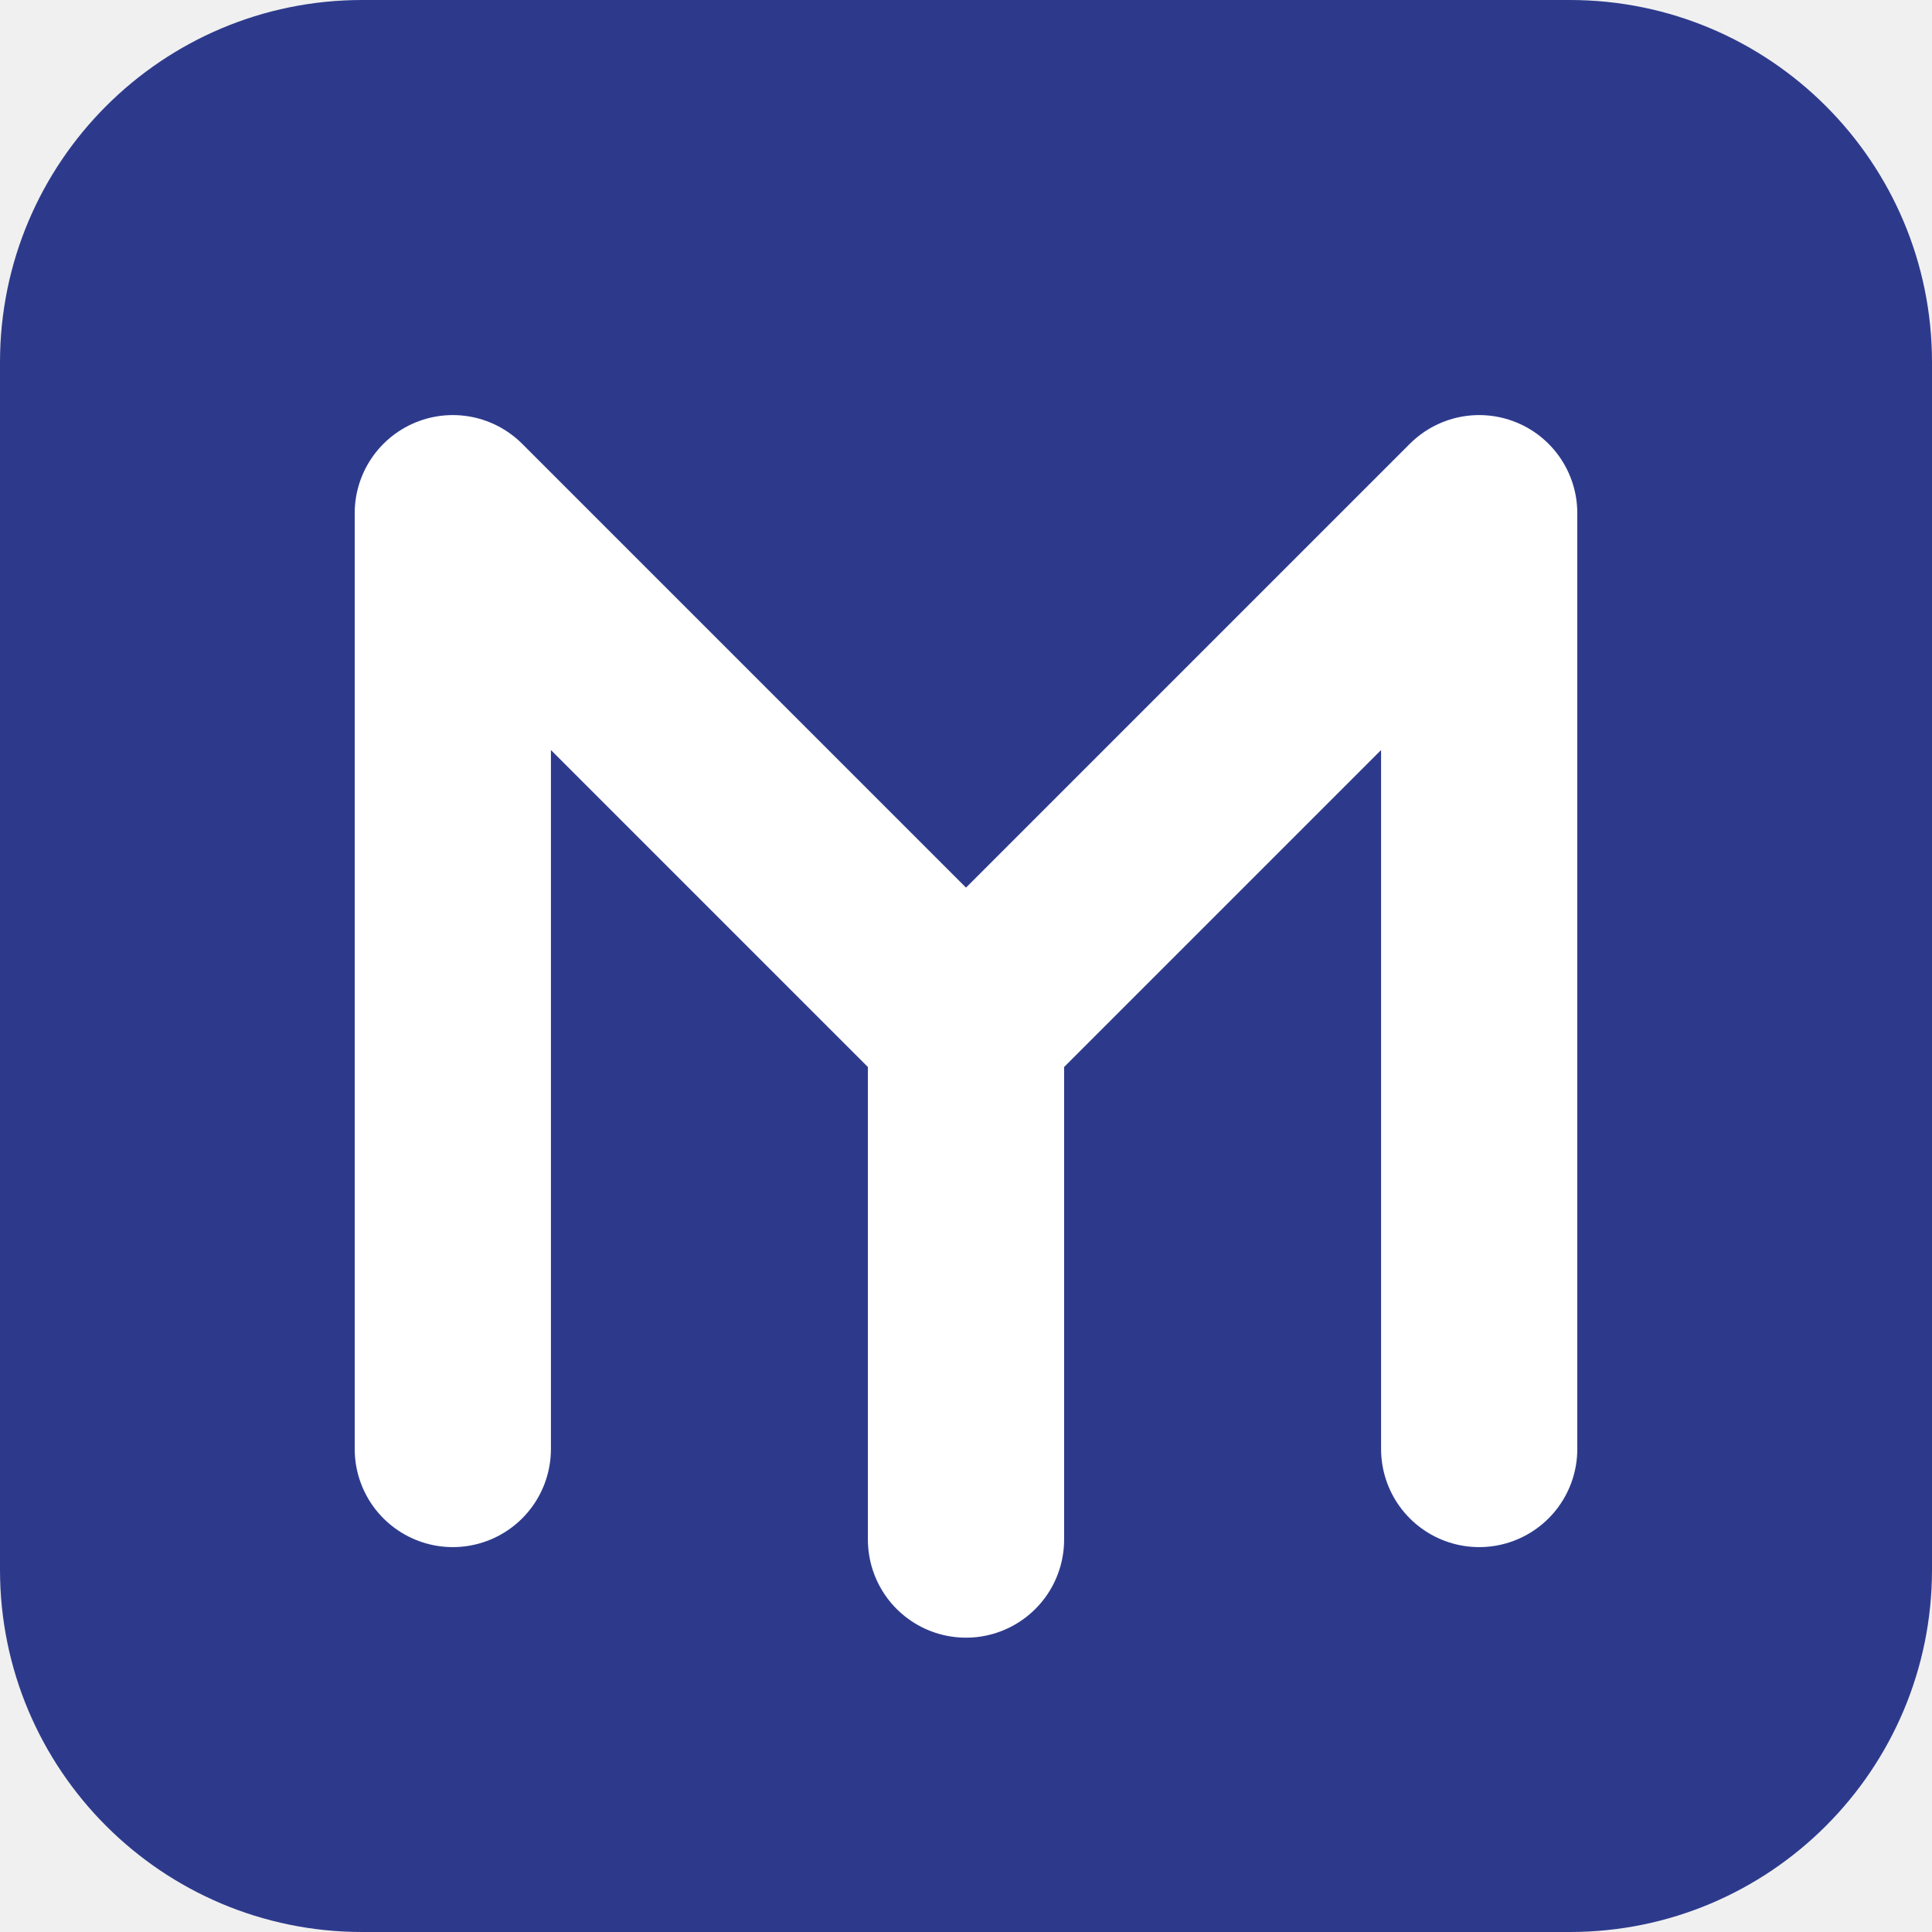
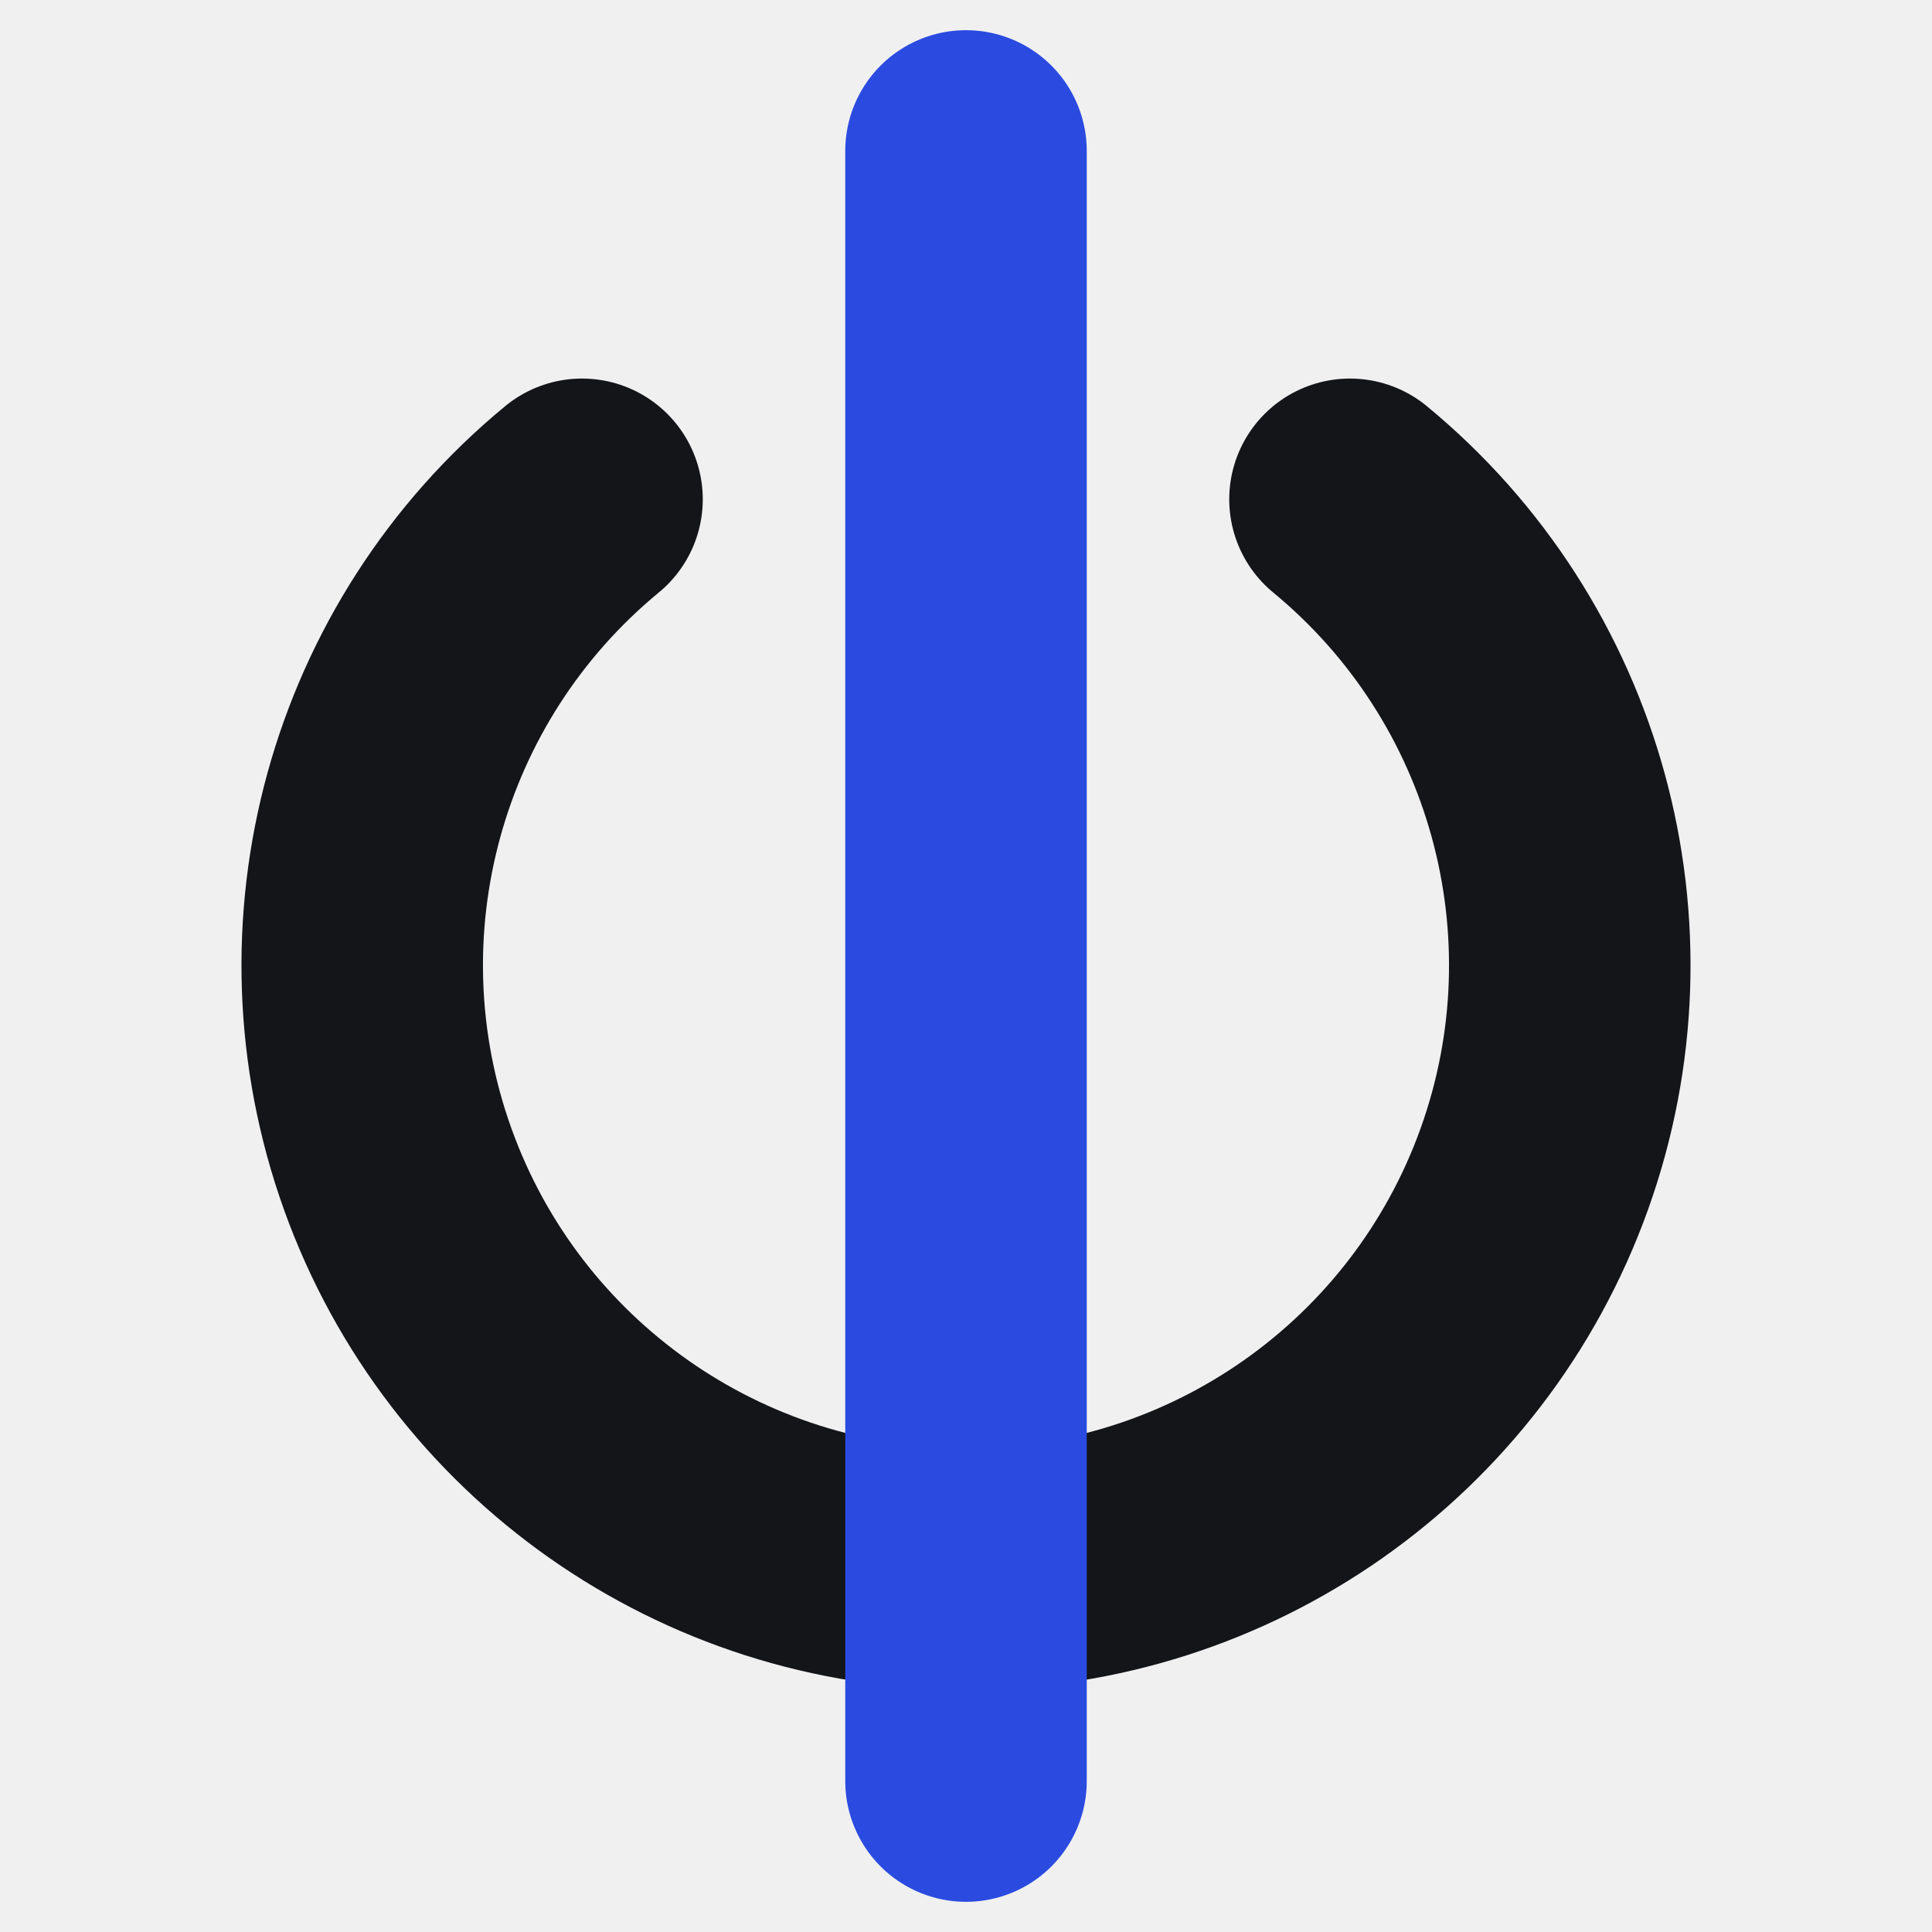
- <svg xmlns="http://www.w3.org/2000/svg" viewBox="0 0 32 32" width="32" height="32" role="img" aria-label="Meridian">
-   <rect width="32" height="32" rx="6" fill="#2D3A8C" />
-   <path d="M 7.5 24 V 8.5 M 24.5 24 V 8.5 M 7.5 8.5 L 16 17 L 24.5 8.5 M 16 17 V 25.5" fill="none" stroke="#FFFFFF" stroke-width="3.25" stroke-linecap="round" stroke-linejoin="round" />
-   <style>@media (prefers-color-scheme: dark){ rect{fill:#8C9BEA} path{stroke:#0F1417} }</style>
+ <svg xmlns="http://www.w3.org/2000/svg" width="32" height="32" viewBox="0 0 32 32" fill="none">
+   <style>
+     .arc { stroke: #141519; }
+     .mer { stroke: #2B4BE0; }
+     @media (prefers-color-scheme: dark) {
+       .arc { stroke: #F4F3EF; }
+       .mer { stroke: #8DA3FF; }
+     }
+   </style>
+   <path class="arc" d="M22.36 8.27A10 10 0 1 1 9.64 8.27" stroke-width="4" stroke-linecap="round" />
+   <path class="mer" d="M16 2.5V29.5" stroke-width="4" stroke-linecap="round" />
</svg>
